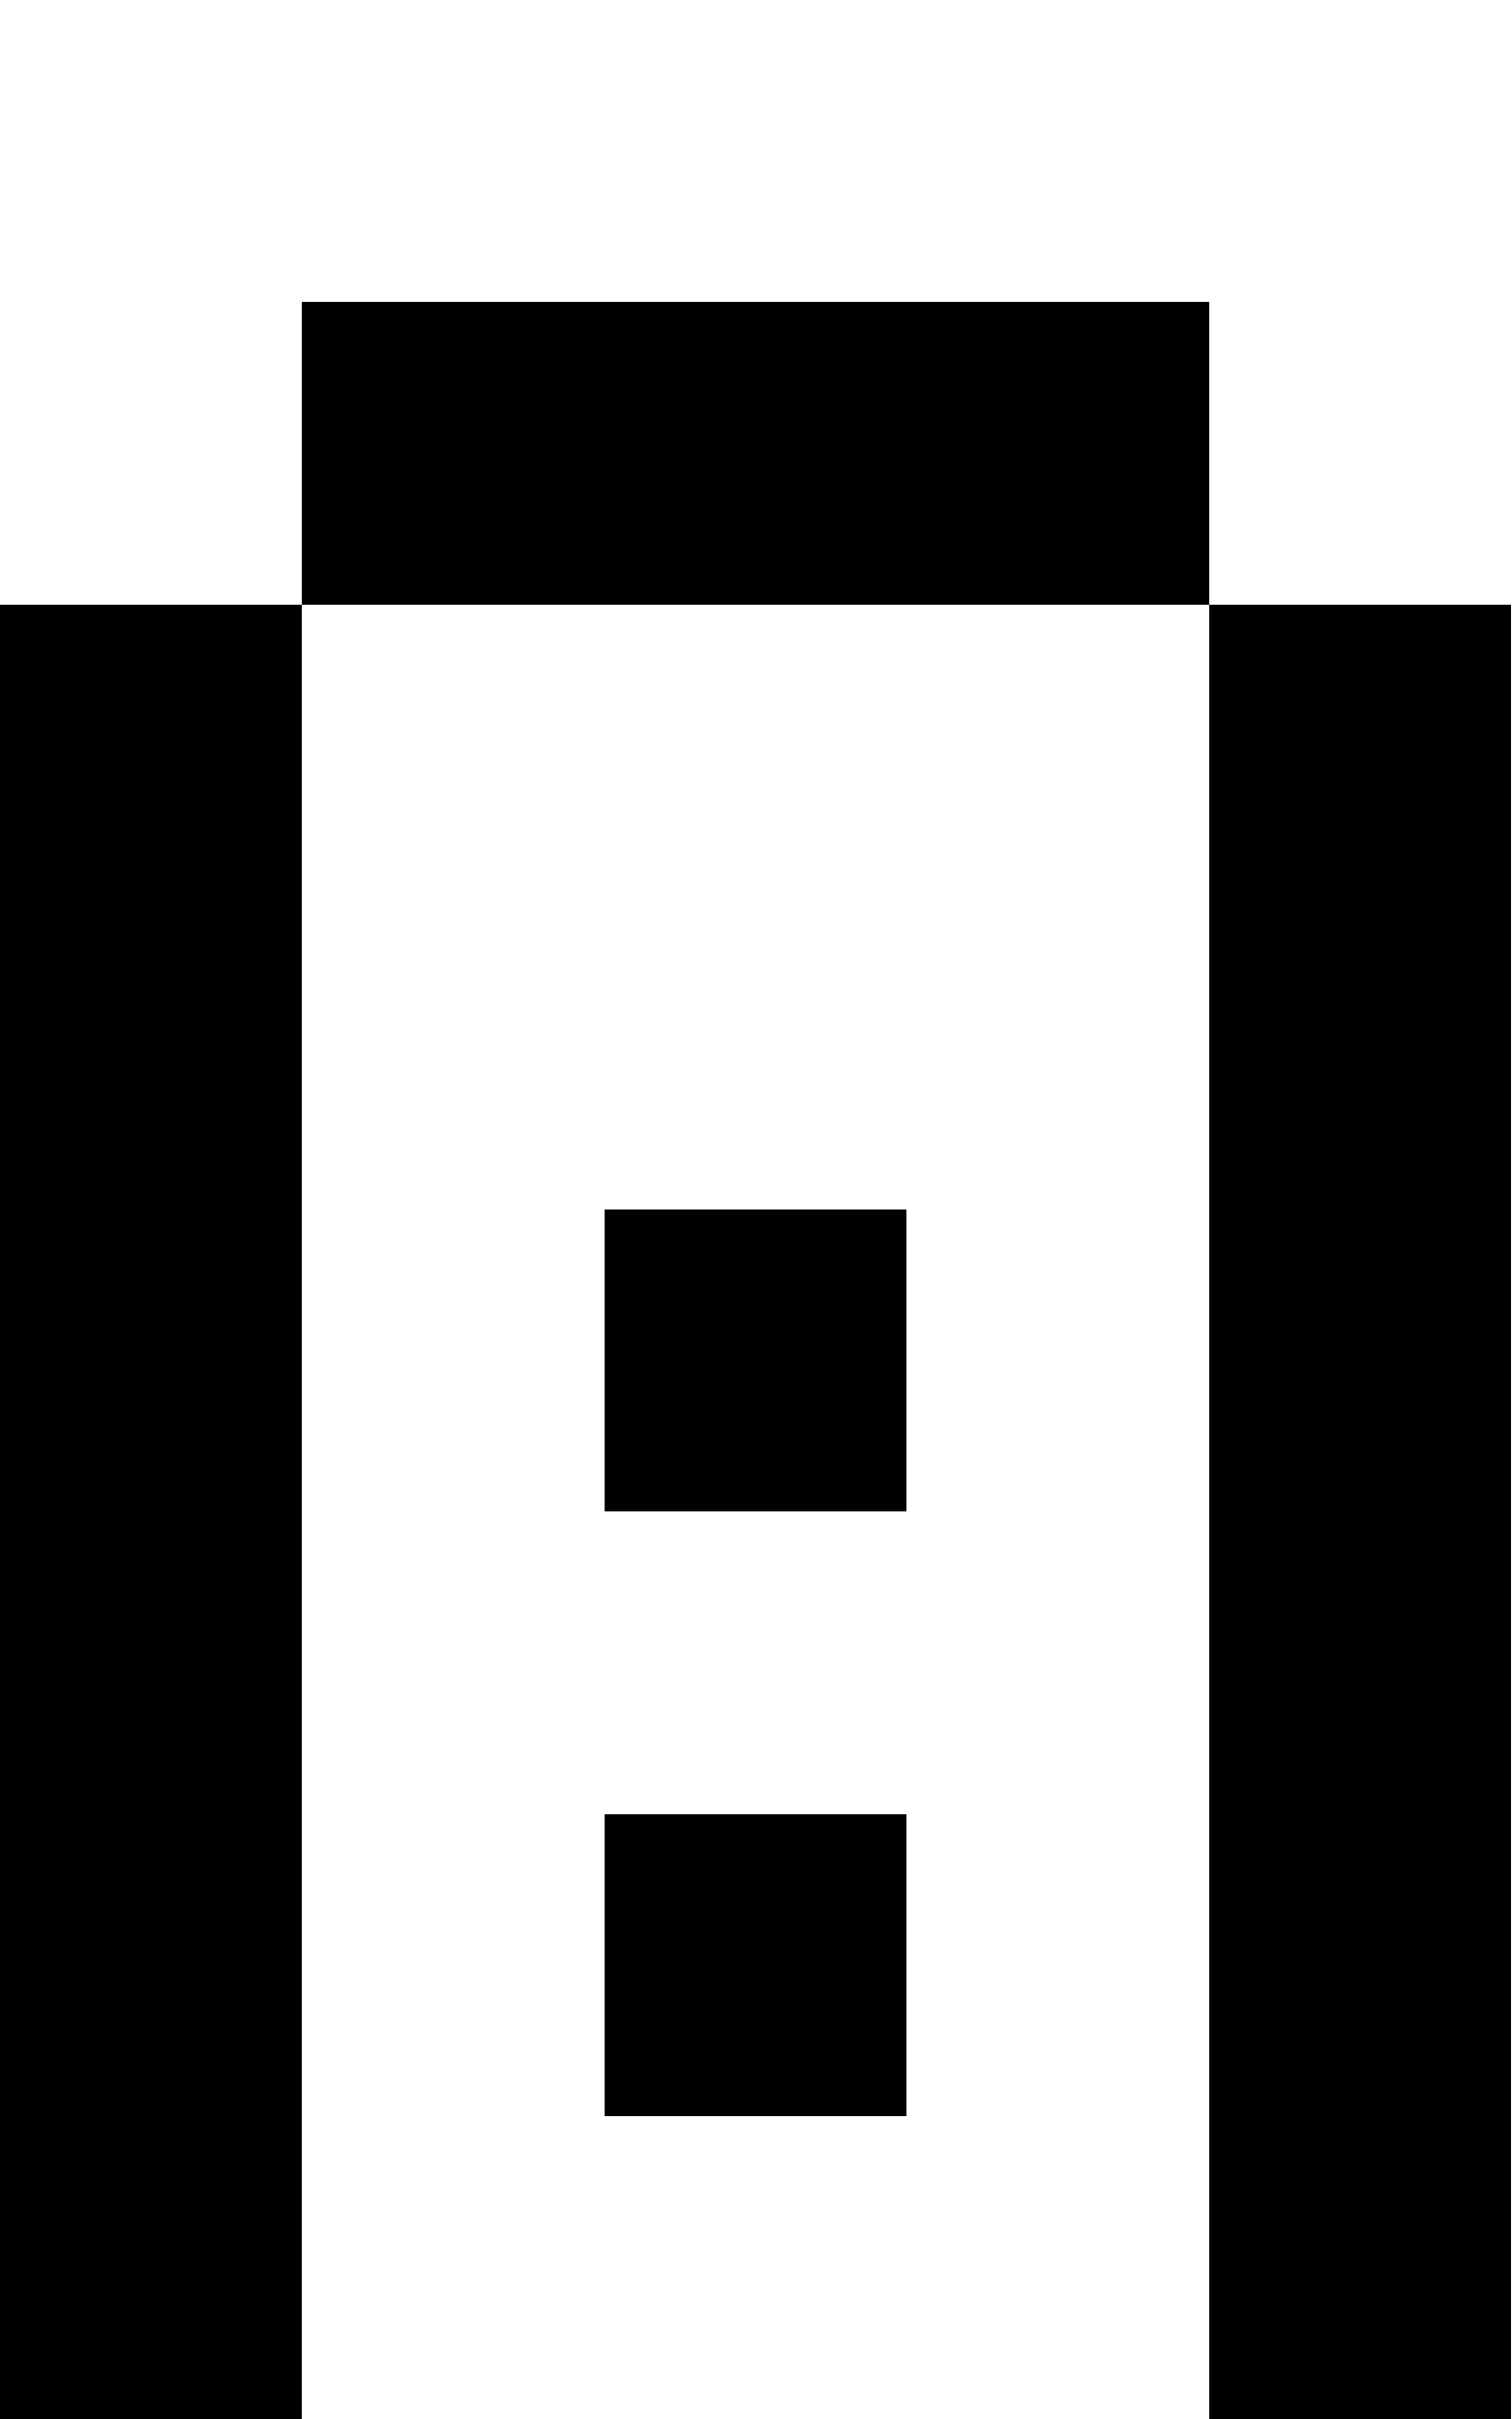
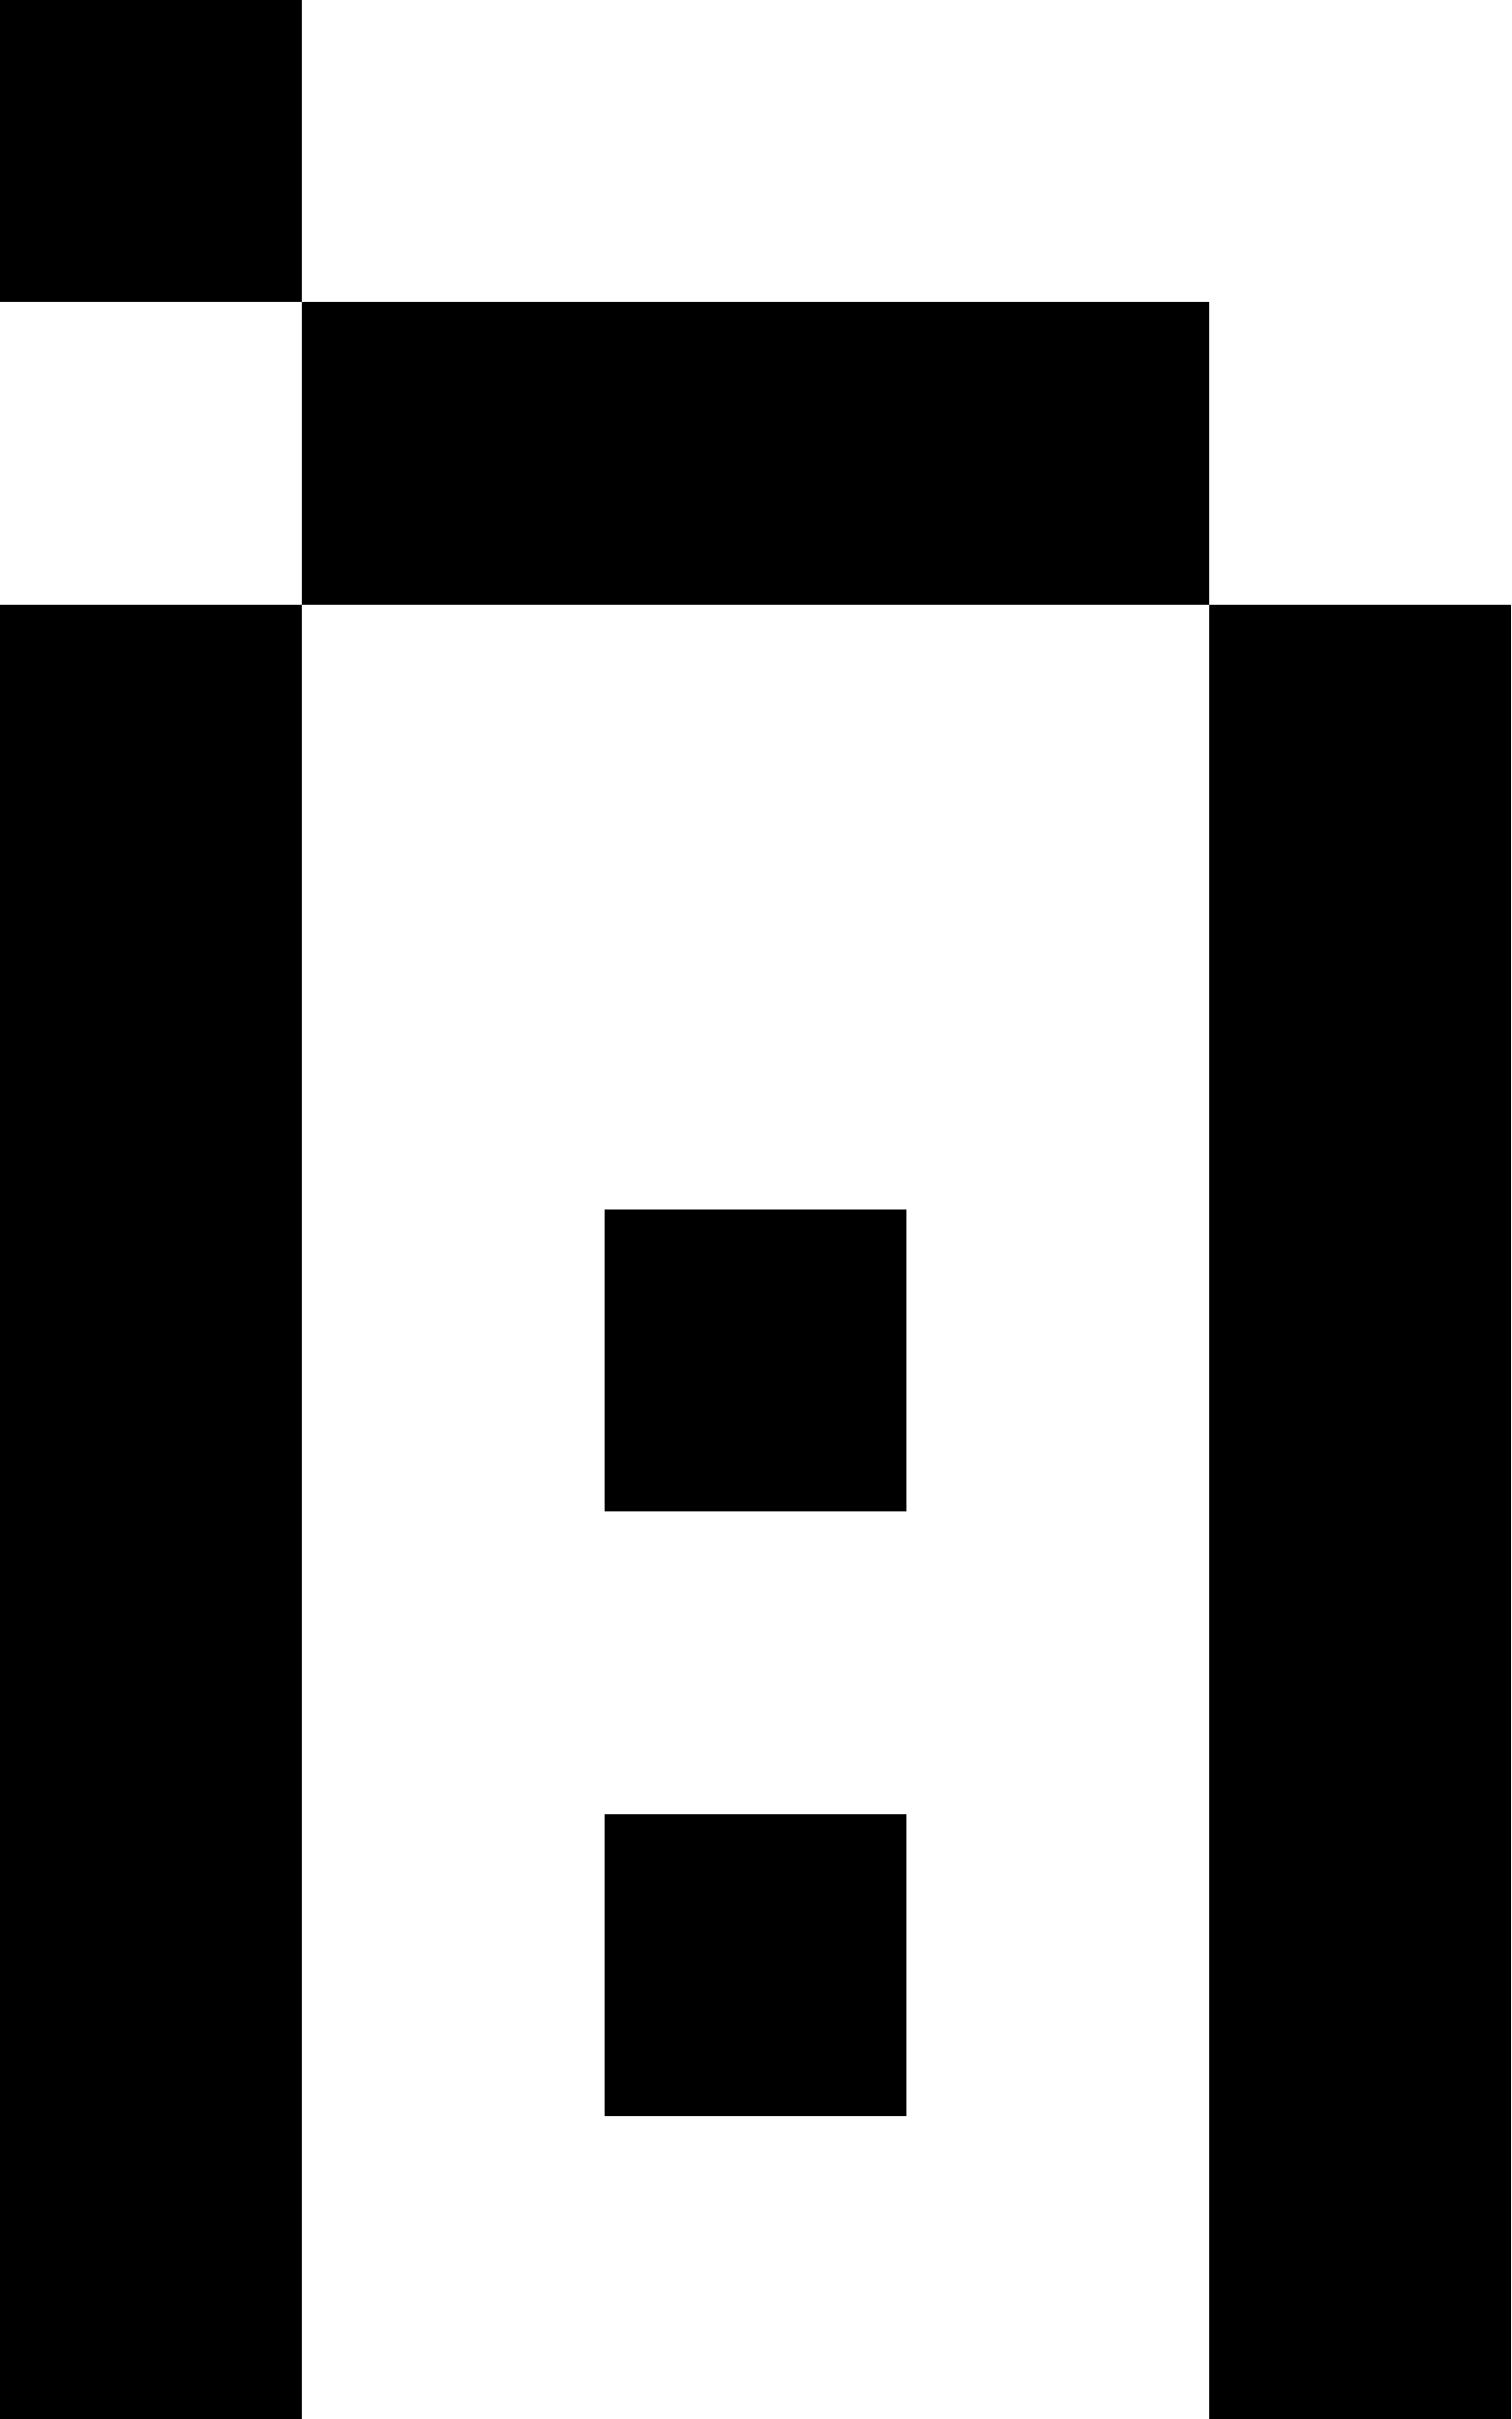
<svg xmlns="http://www.w3.org/2000/svg" viewBox="0 0 500 800" fill="none" shape-rendering="crispEdges" role="img" aria-label="tone">
  <g fill="currentColor">
+     <rect x="0" y="0" width="100" height="100" />
    <rect x="100" y="100" width="100" height="100" />
    <rect x="200" y="100" width="100" height="100" />
    <rect x="300" y="100" width="100" height="100" />
    <rect x="0" y="200" width="100" height="100" />
    <rect x="400" y="200" width="100" height="100" />
    <rect x="0" y="300" width="100" height="100" />
    <rect x="400" y="300" width="100" height="100" />
    <rect x="0" y="400" width="100" height="100" />
    <rect x="200" y="400" width="100" height="100" />
    <rect x="400" y="400" width="100" height="100" />
    <rect x="0" y="500" width="100" height="100" />
    <rect x="400" y="500" width="100" height="100" />
    <rect x="0" y="600" width="100" height="100" />
    <rect x="200" y="600" width="100" height="100" />
    <rect x="400" y="600" width="100" height="100" />
    <rect x="0" y="700" width="100" height="100" />
    <rect x="400" y="700" width="100" height="100" />
  </g>
</svg>
